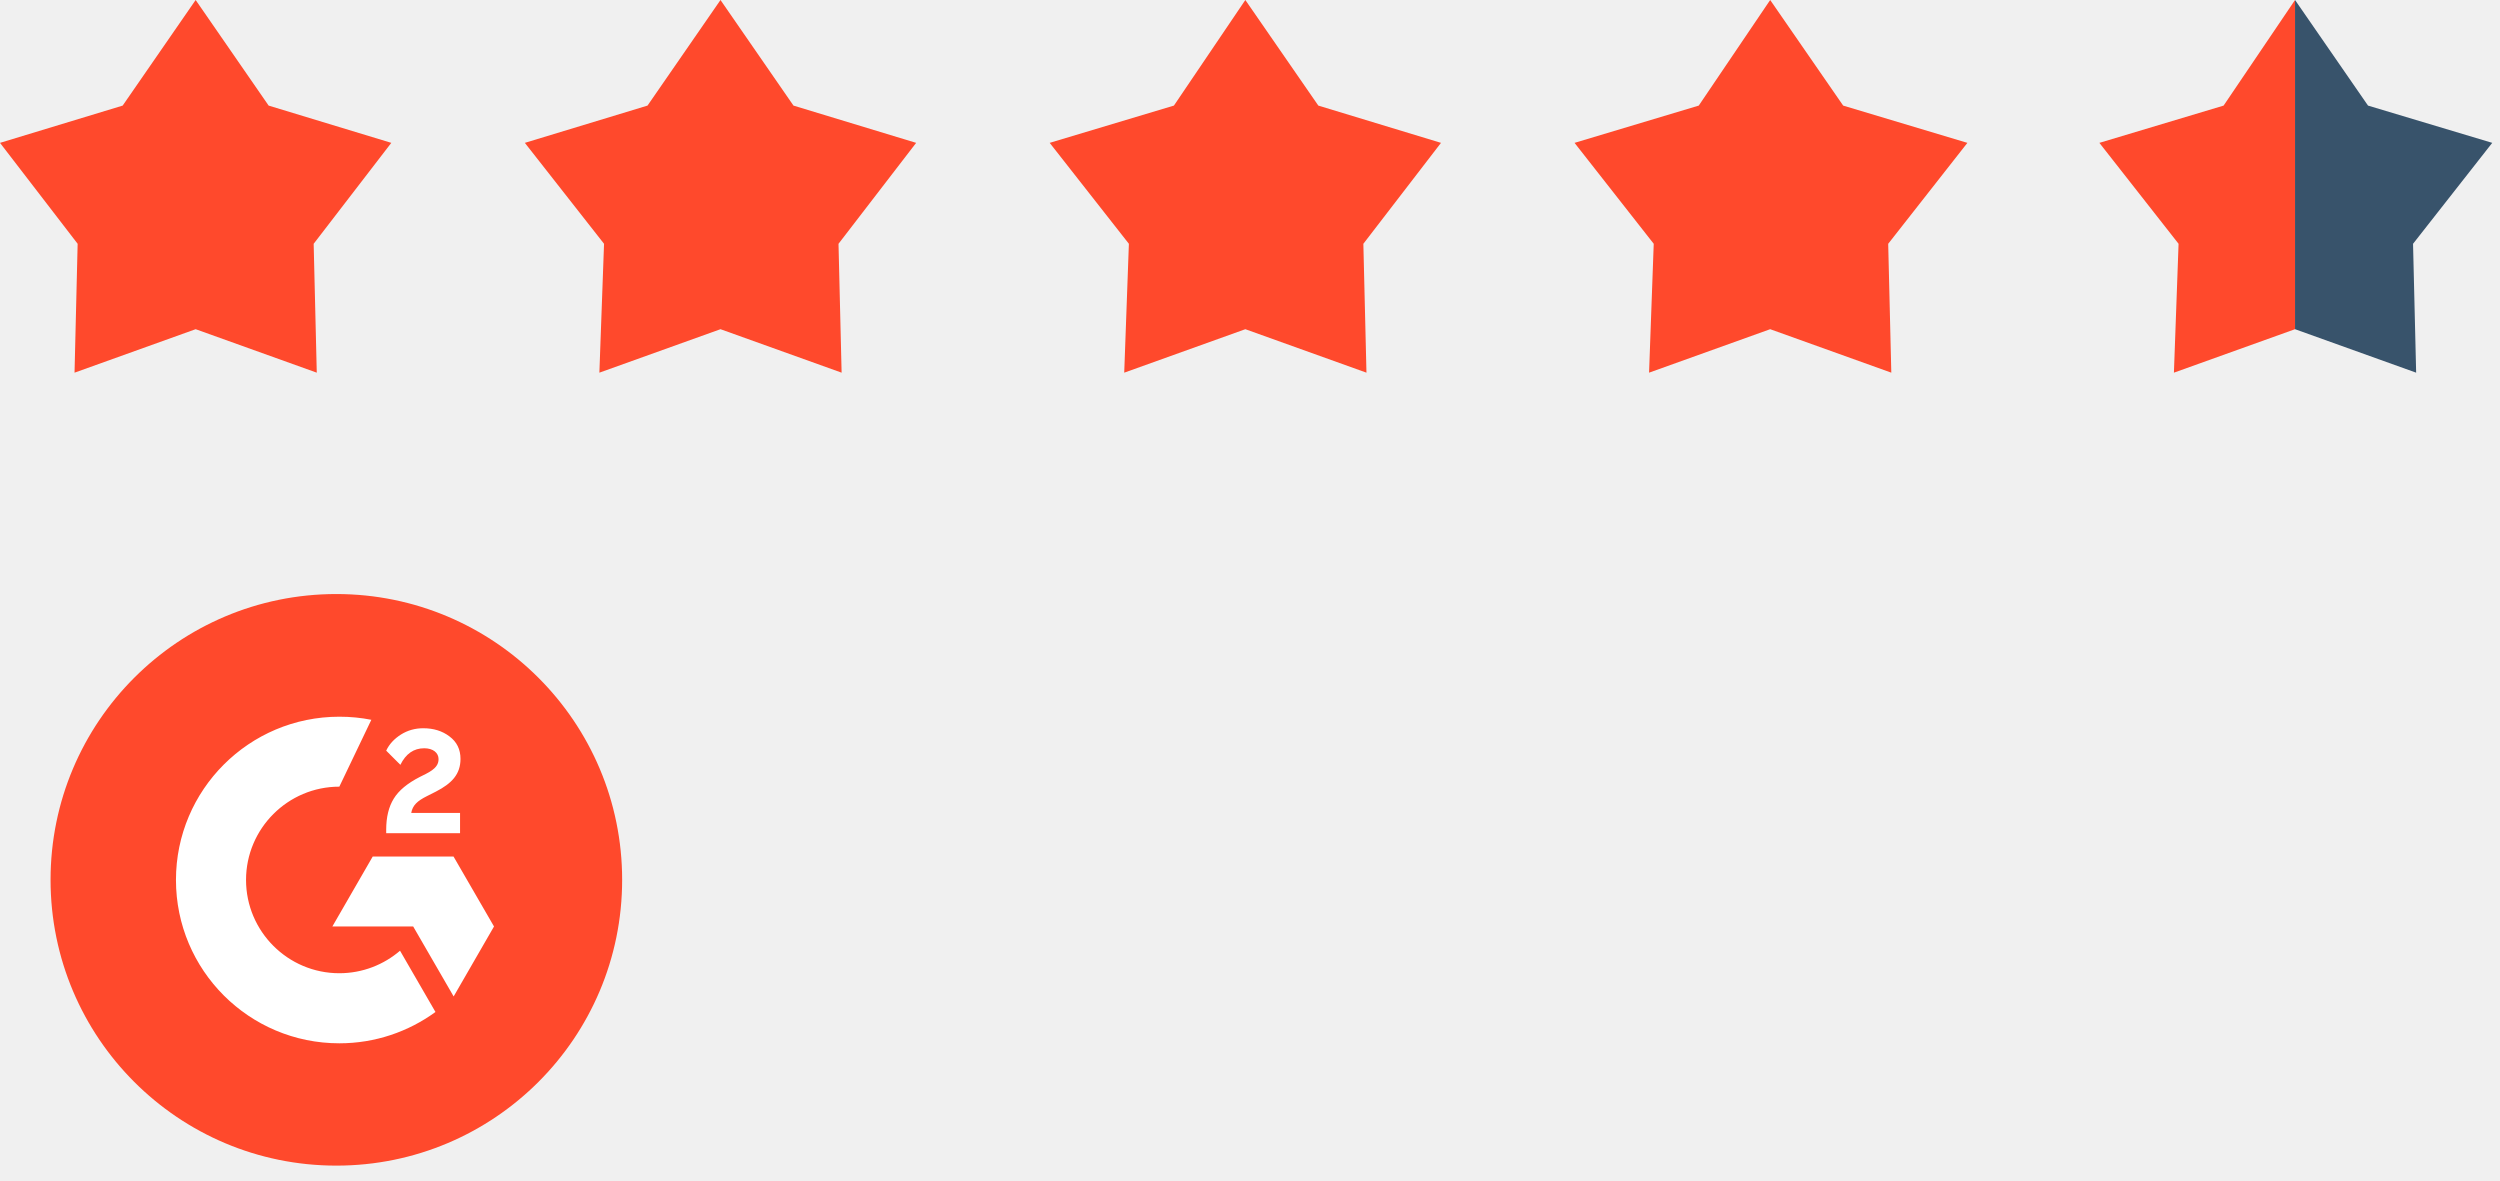
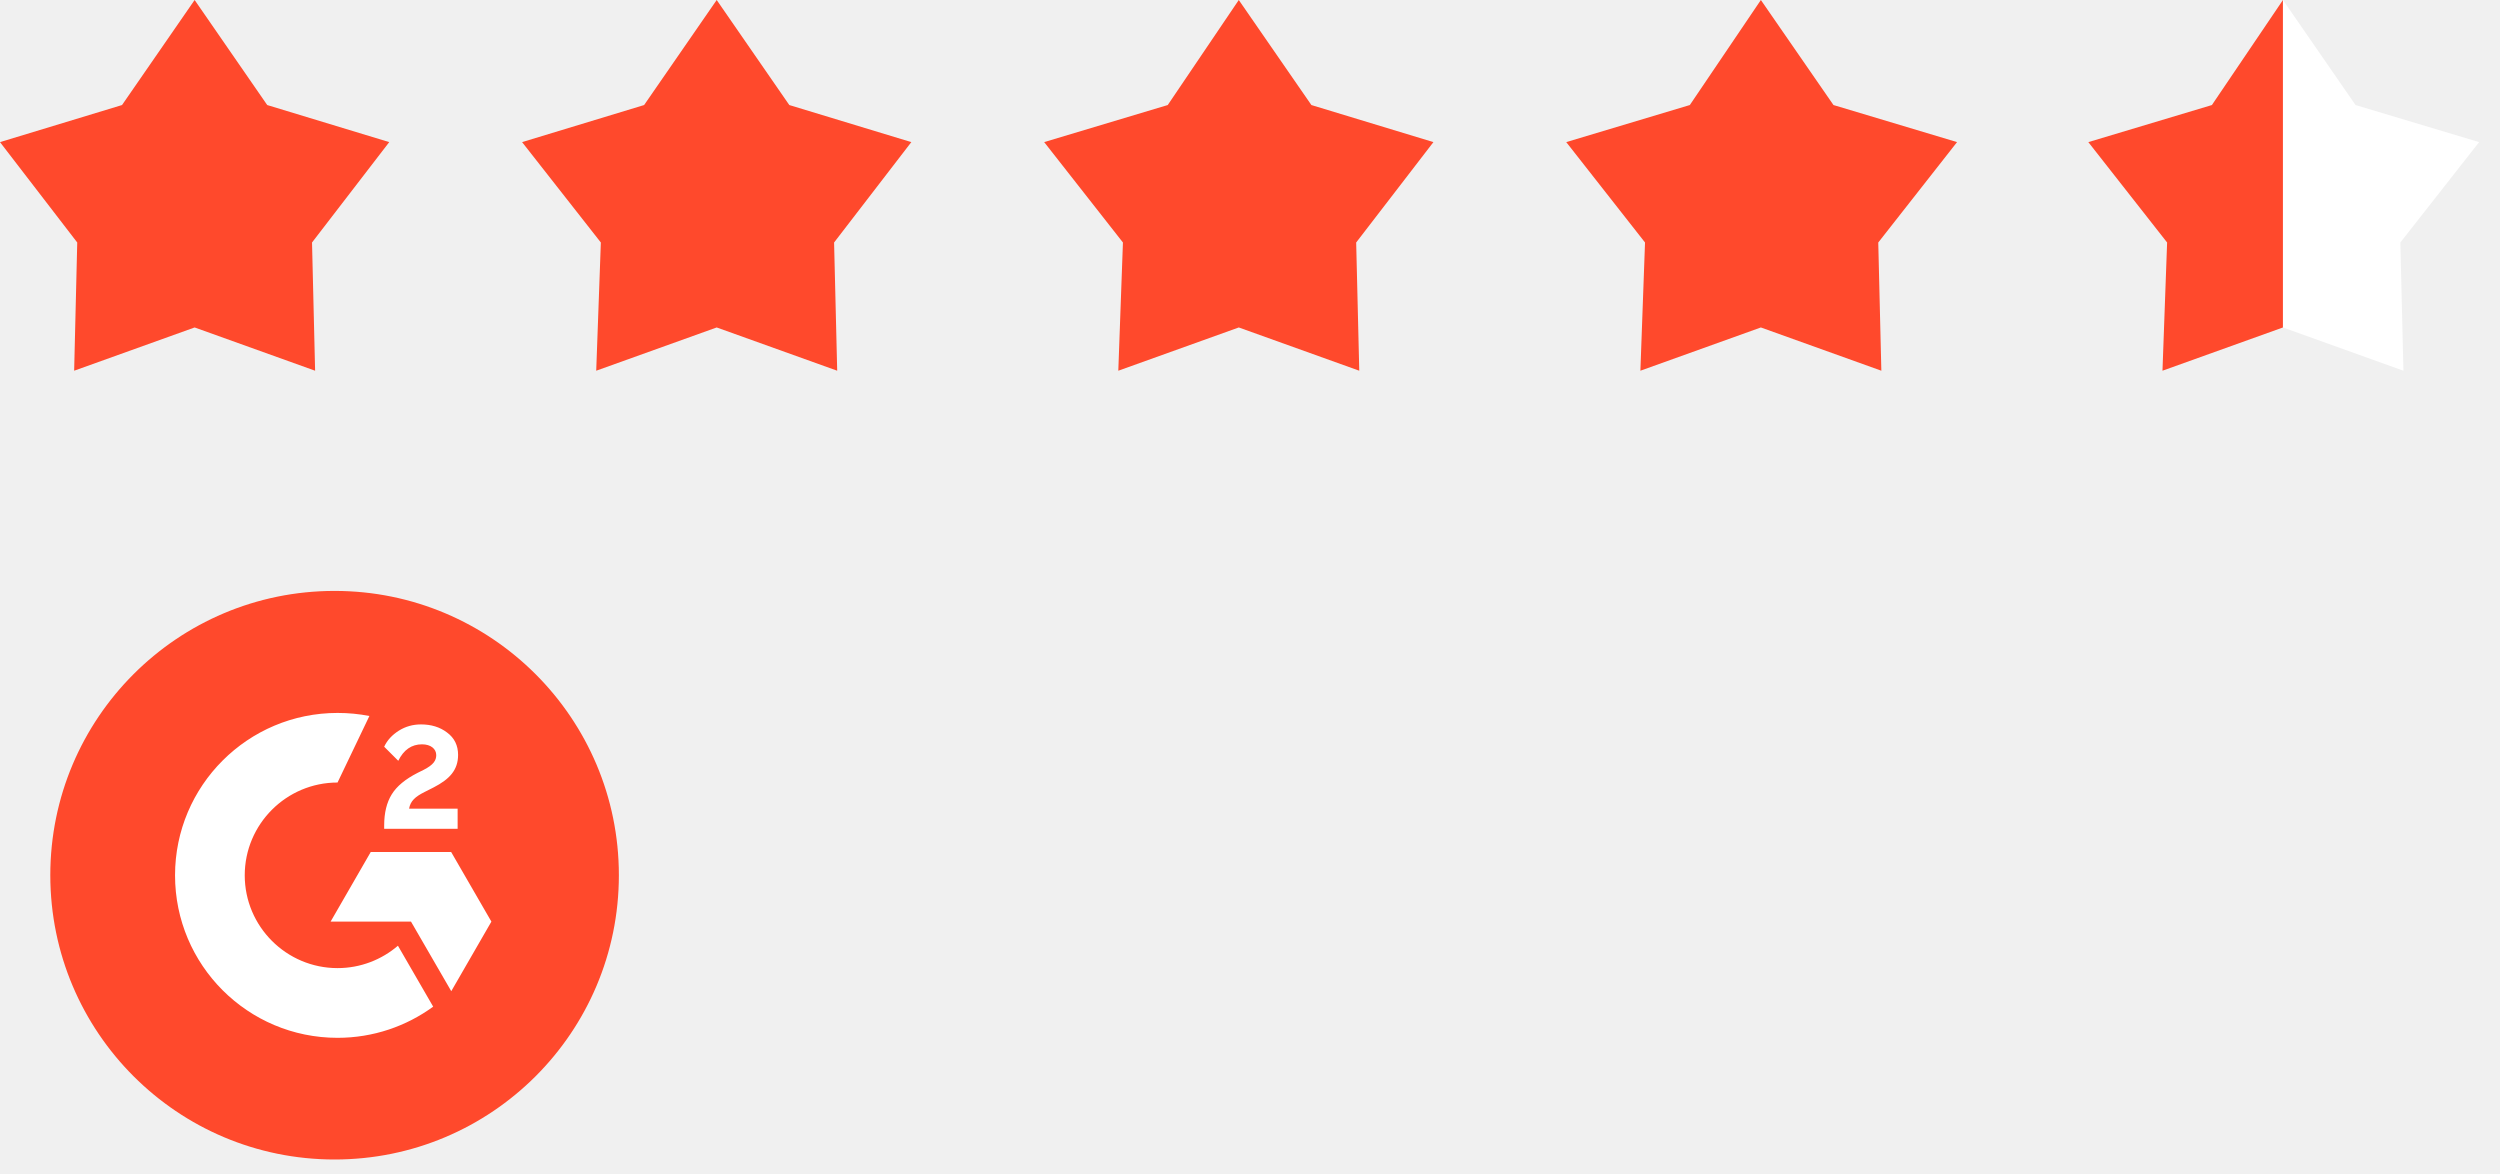
- <svg xmlns="http://www.w3.org/2000/svg" width="161" height="76" viewBox="0 0 161 76" fill="none">
-   <path d="M12.6 21.2L4.8 24L5 15.7L0 9.2L7.9 6.8L12.6 0L17.3 6.8L25.2 9.2L20.2 15.7L20.4 24L12.6 21.2Z" fill="#FF492C" />
-   <path d="M46.4 21.2L38.6 24L38.9 15.7L33.8 9.2L41.7 6.8L46.4 0L51.1 6.8L59 9.2L54 15.7L54.2 24L46.4 21.2Z" fill="#FF492C" />
-   <path d="M80.2 21.2L72.4 24L72.7 15.7L67.6 9.2L75.6 6.8L80.2 0L84.9 6.8L92.8 9.2L87.8 15.7L88 24L80.2 21.2Z" fill="#FF492C" />
-   <path d="M114 21.2L106.2 24L106.5 15.7L101.4 9.2L109.4 6.8L114 0L118.7 6.8L126.7 9.2L121.6 15.7L121.8 24L114 21.2Z" fill="#FF492C" />
-   <path d="M147.8 0L143.2 6.8L135.2 9.2L140.3 15.7L140 24L147.8 21.2V0Z" fill="#FF492C" />
-   <path d="M155.4 15.7L160.5 9.2L152.5 6.8L147.8 0V21.2L155.6 24L155.4 15.7Z" fill="#38536B" />
-   <path d="M40.066 56.661C40.066 66.828 31.828 75.066 21.661 75.066C11.495 75.066 3.256 66.828 3.256 56.661C3.256 46.495 11.495 38.256 21.661 38.256C31.828 38.256 40.066 46.502 40.066 56.661Z" fill="#FF492C" />
-   <path d="M29.627 53.658H24.871V53.437C24.871 52.627 25.033 51.957 25.357 51.434C25.681 50.904 26.241 50.441 27.05 50.028L27.418 49.844C28.074 49.513 28.243 49.226 28.243 48.887C28.243 48.482 27.89 48.188 27.323 48.188C26.645 48.188 26.137 48.541 25.784 49.255L24.871 48.342C25.07 47.915 25.394 47.577 25.821 47.304C26.255 47.032 26.734 46.899 27.256 46.899C27.912 46.899 28.479 47.069 28.942 47.422C29.421 47.776 29.656 48.261 29.656 48.872C29.656 49.852 29.104 50.448 28.074 50.978L27.492 51.272C26.874 51.582 26.572 51.861 26.483 52.355H29.627V53.658V53.658ZM29.207 55.16H24.003L21.404 59.665H26.609L29.215 64.171L31.814 59.665L29.207 55.16ZM21.853 62.676C18.54 62.676 15.845 59.982 15.845 56.669C15.845 53.356 18.54 50.661 21.853 50.661L23.914 46.355C23.244 46.222 22.559 46.156 21.853 46.156C16.044 46.156 11.332 50.867 11.332 56.669C11.332 62.477 16.037 67.189 21.853 67.189C24.164 67.189 26.307 66.438 28.044 65.172L25.762 61.226C24.717 62.124 23.347 62.676 21.853 62.676Z" fill="white" />
+ <svg xmlns="http://www.w3.org/2000/svg" width="115" height="54" viewBox="0 0 115 54" fill="none">
+   <g clip-path="url(#clip0_12158_115893)">
+     <path d="M8.953 15.063L3.411 17.053L3.553 11.155L0 6.537L5.613 4.832L8.953 0L12.292 4.832L17.905 6.537L14.353 11.155L14.495 17.053L8.953 15.063Z" fill="#FF492C" />
+     <path d="M32.968 15.063L27.426 17.053L27.639 11.155L24.016 6.537L29.629 4.832L32.968 0L36.308 4.832L41.921 6.537L38.368 11.155L38.511 17.053L32.968 15.063Z" fill="#FF492C" />
+     <path d="M56.984 15.063L51.442 17.053L51.655 11.155L48.032 6.537L53.716 4.832L56.984 0L60.324 4.832L65.937 6.537L62.384 11.155L62.526 17.053L56.984 15.063Z" fill="#FF492C" />
+     <path d="M81 15.063L75.458 17.053L75.671 11.155L72.047 6.537L77.732 4.832L81 0L84.34 4.832L90.024 6.537L86.4 11.155L86.542 17.053L81 15.063Z" fill="#FF492C" />
+     <path d="M105.016 0L101.747 4.832L96.063 6.537L99.687 11.155L99.474 17.053L105.016 15.063V0Z" fill="#FF492C" />
+     <path d="M110.416 11.155L114.039 6.537L108.355 4.832L105.016 0V15.063L110.558 17.053L110.416 11.155Z" fill="white" />
+     <path d="M28.468 40.259C28.468 47.483 22.615 53.337 15.391 53.337C8.167 53.337 2.314 47.483 2.314 40.259C2.314 33.035 8.167 27.182 15.391 27.182C22.615 27.182 28.468 33.041 28.468 40.259Z" fill="#FF492C" />
+     <path d="M21.051 38.125H17.672V37.968C17.672 37.393 17.787 36.917 18.017 36.545C18.247 36.169 18.645 35.839 19.22 35.546L19.482 35.416C19.947 35.18 20.067 34.976 20.067 34.736C20.067 34.448 19.816 34.239 19.413 34.239C18.932 34.239 18.571 34.49 18.32 34.997L17.672 34.349C17.813 34.045 18.043 33.804 18.346 33.611C18.655 33.417 18.995 33.323 19.366 33.323C19.832 33.323 20.235 33.444 20.564 33.695C20.904 33.946 21.072 34.291 21.072 34.725C21.072 35.421 20.679 35.844 19.947 36.221L19.534 36.43C19.094 36.65 18.88 36.849 18.817 37.199H21.051V38.125ZM20.753 39.192H17.054L15.208 42.394H18.906L20.758 45.595L22.604 42.394L20.753 39.192ZM15.527 44.533C13.173 44.533 11.258 42.618 11.258 40.265C11.258 37.911 13.173 35.996 15.527 35.996L16.992 32.936C16.516 32.842 16.029 32.795 15.527 32.795C11.4 32.795 8.052 36.143 8.052 40.265C8.052 44.392 11.395 47.74 15.527 47.74C17.169 47.74 18.692 47.206 19.926 46.306L18.305 43.503C17.562 44.141 16.589 44.533 15.527 44.533Z" fill="white" />
+   </g>
+   <defs>
+     <clipPath id="clip0_12158_115893">
+       <rect width="114.395" height="54" fill="white" />
+     </clipPath>
+   </defs>
</svg>
